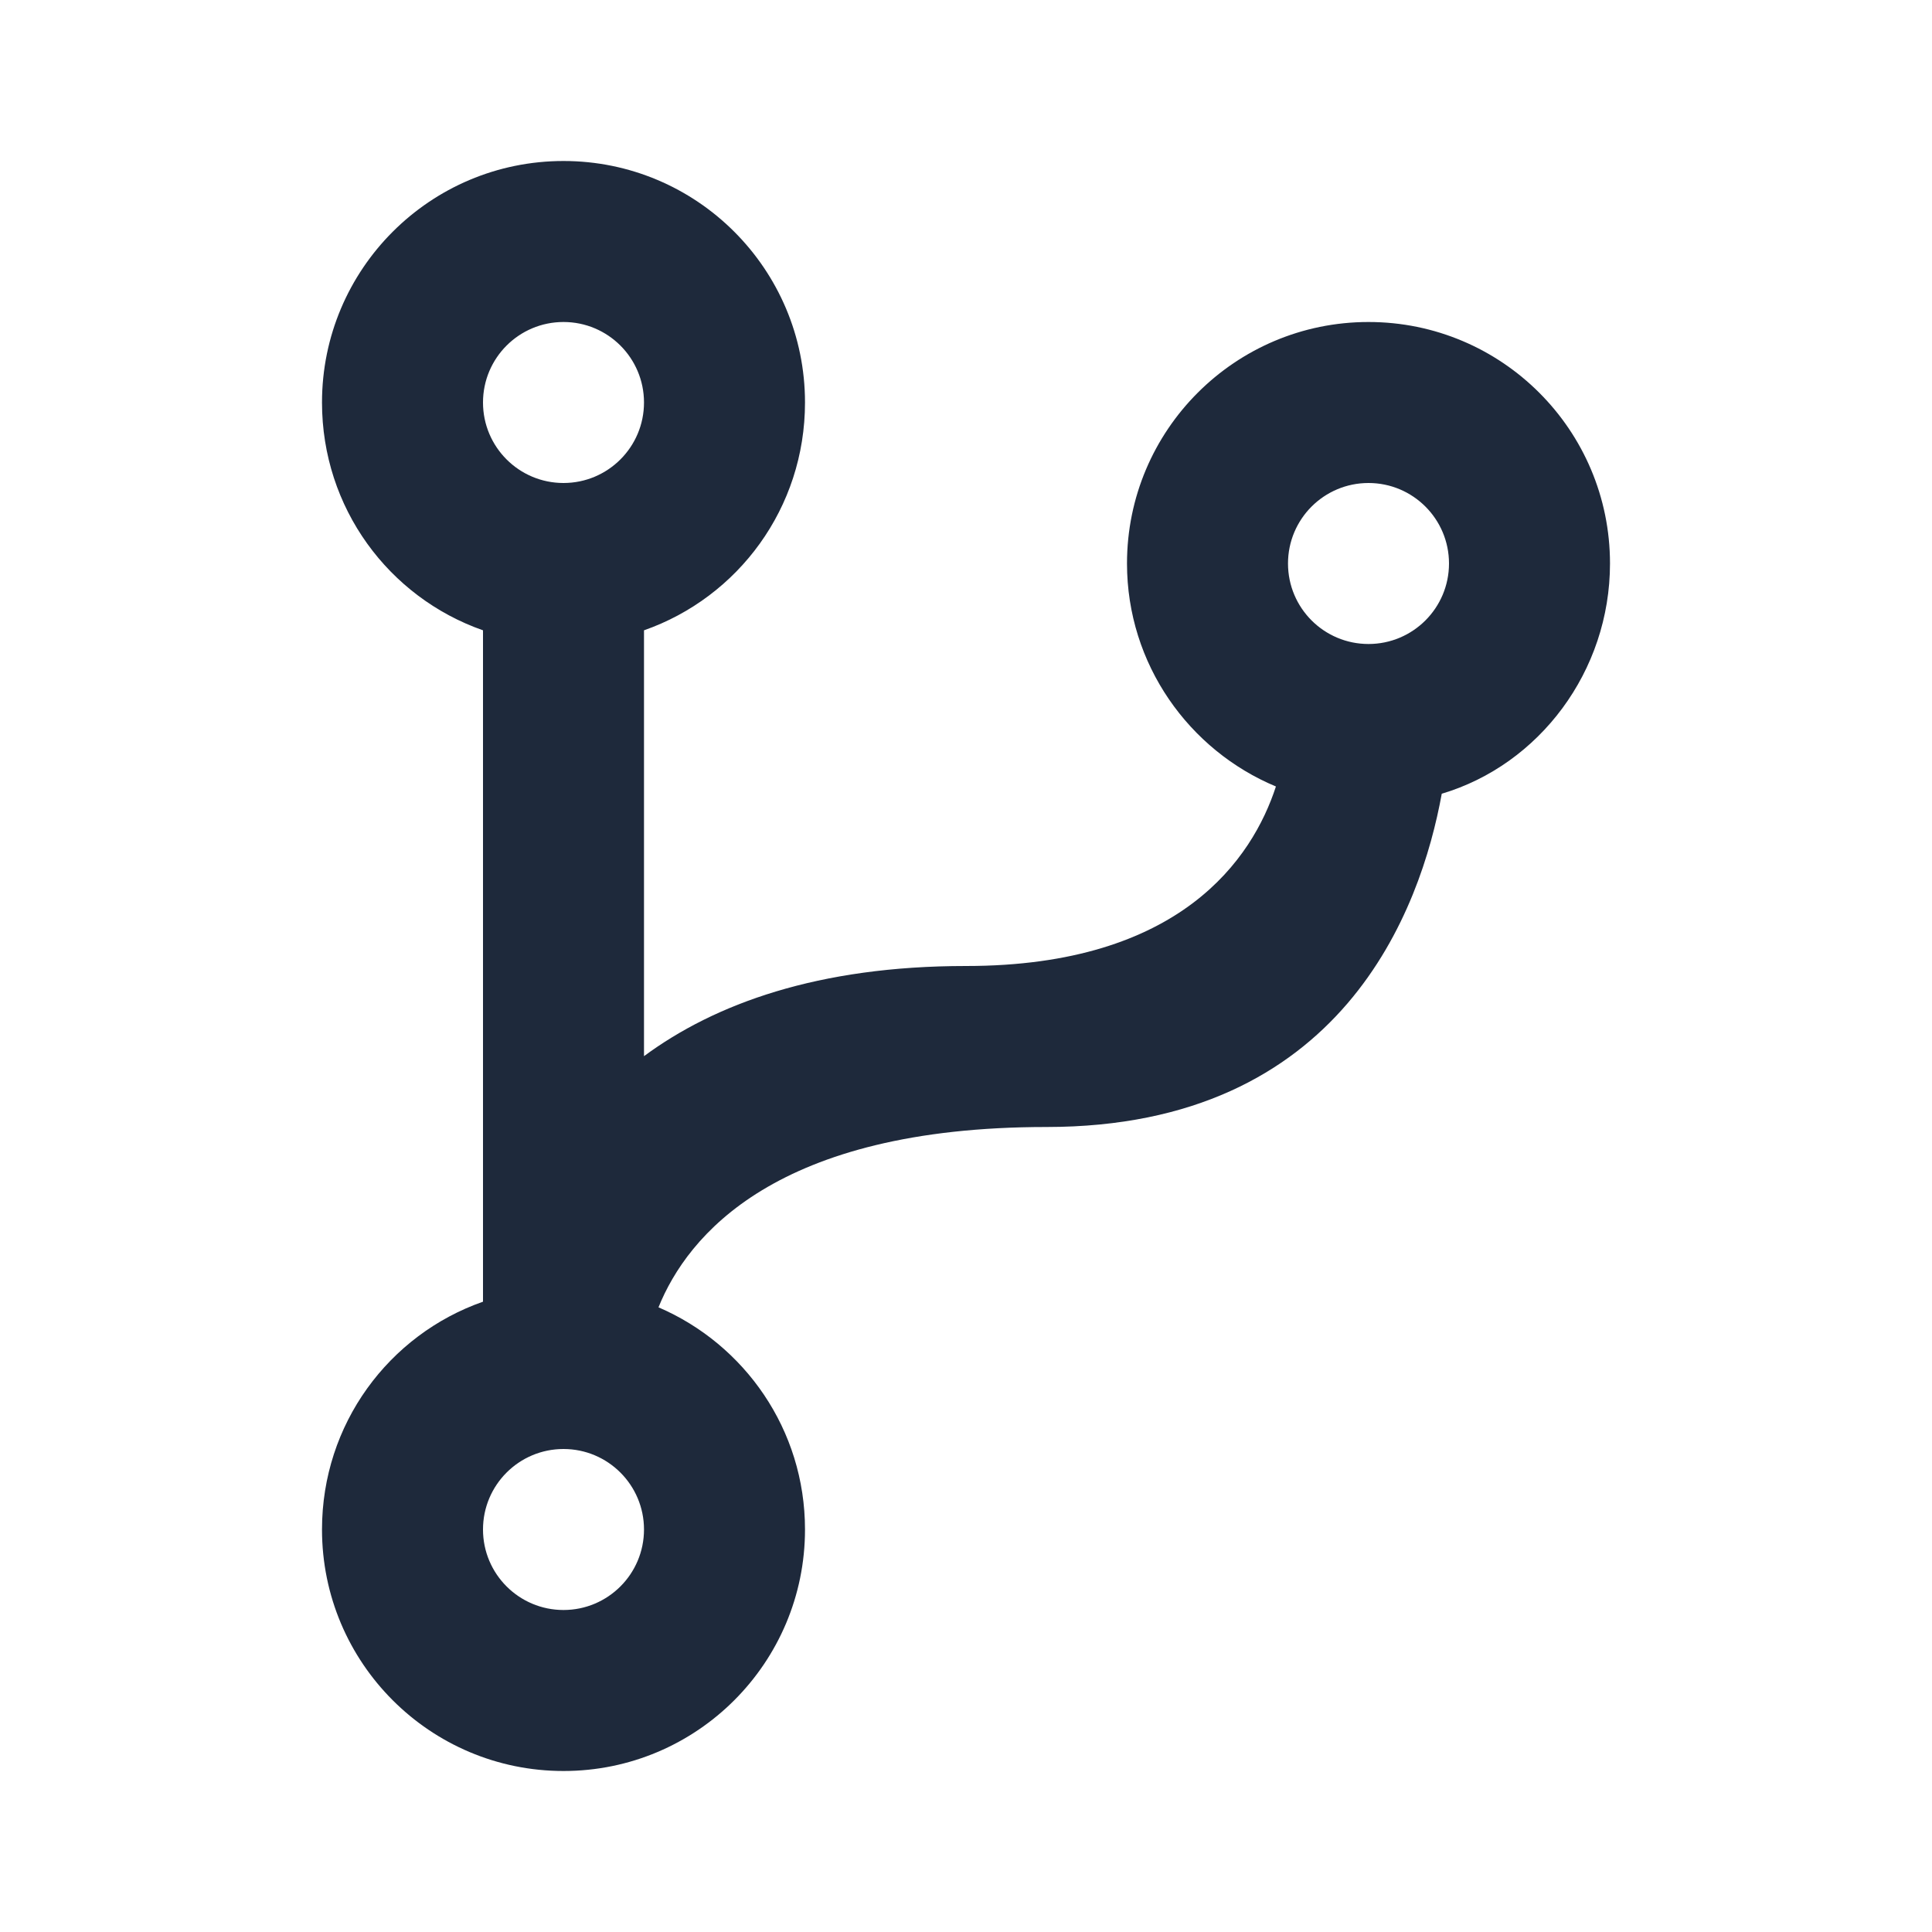
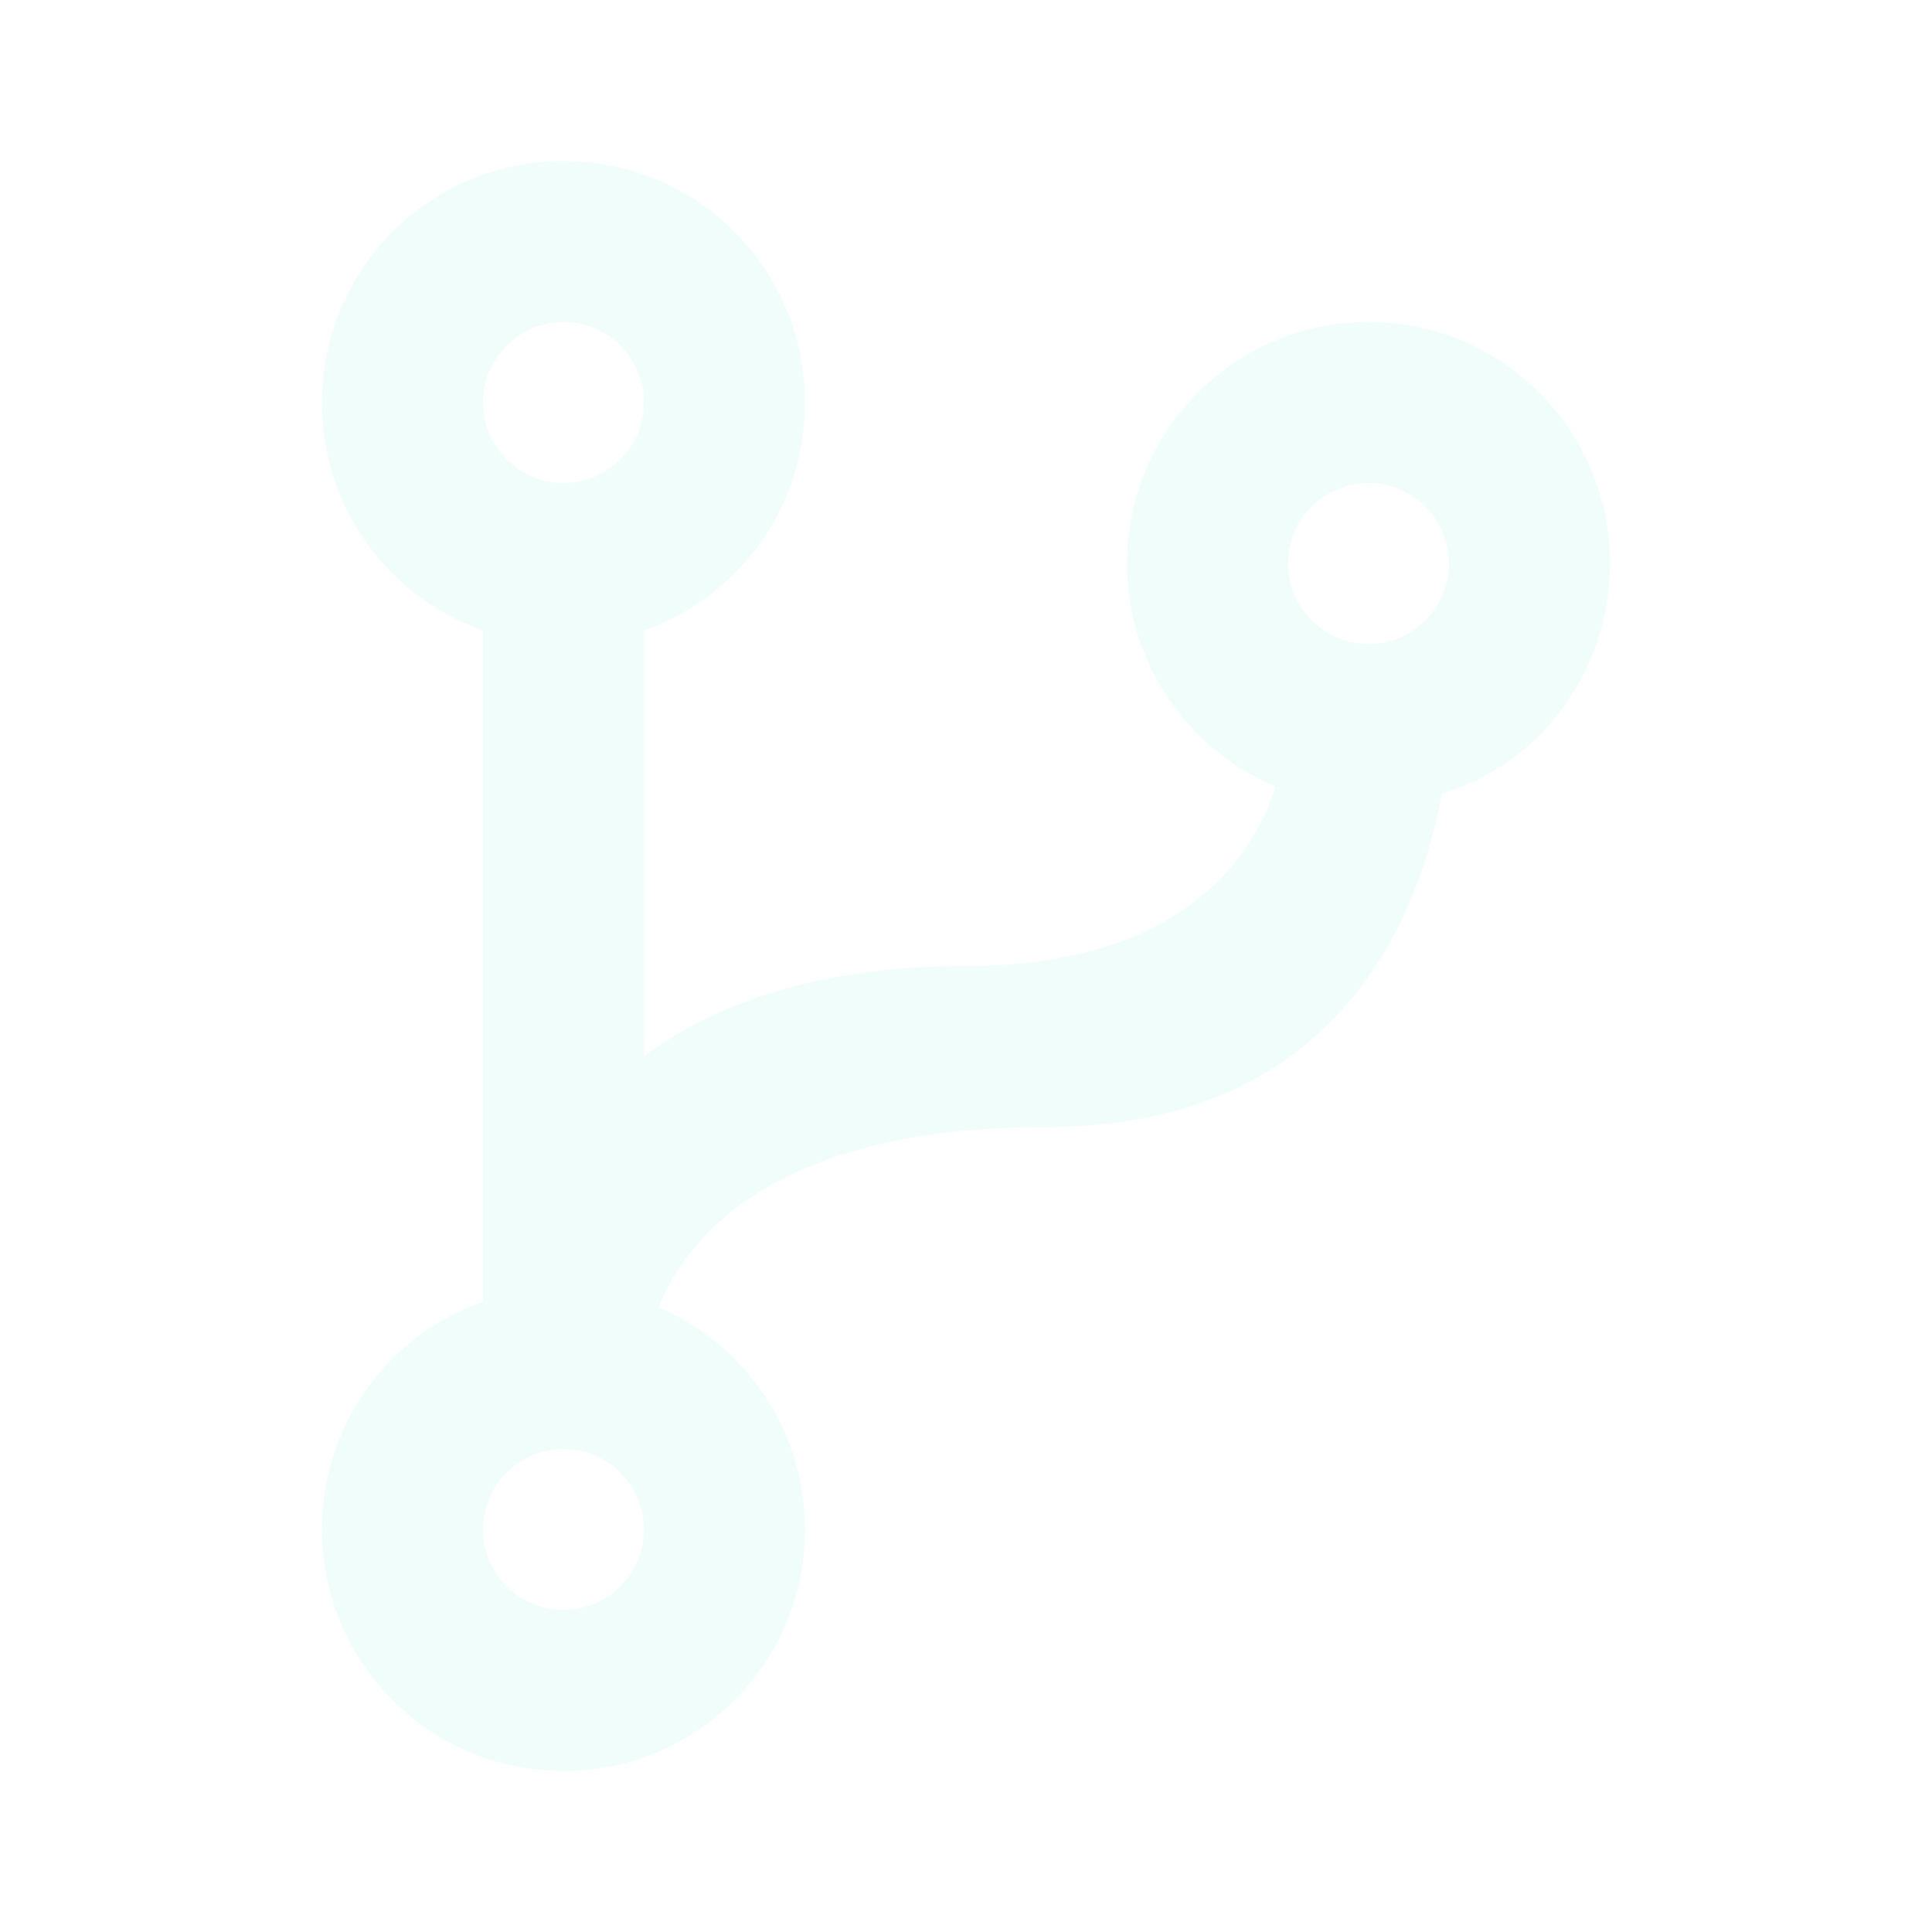
<svg xmlns="http://www.w3.org/2000/svg" viewBox="0 0 24 24">
-   <path fill="#1e293b" d="M13,14C9.64,14 8.54,15.35 8.18,16.24C9.25,16.7 10,17.76 10,19A3,3 0 0,1 7,22A3,3 0 0,1 4,19C4,17.69 4.83,16.58 6,16.17V7.83C4.83,7.42 4,6.31 4,5A3,3 0 0,1 7,2A3,3 0 0,1 10,5C10,6.31 9.17,7.42 8,7.83V13.12C8.88,12.47 10.16,12 12,12C14.67,12 15.56,10.66 15.85,9.77C14.77,9.32 14,8.25 14,7A3,3 0 0,1 17,4A3,3 0 0,1 20,7C20,8.34 19.12,9.5 17.91,9.86C17.65,11.29 16.68,14 13,14M7,18A1,1 0 0,0 6,19A1,1 0 0,0 7,20A1,1 0 0,0 8,19A1,1 0 0,0 7,18M7,4A1,1 0 0,0 6,5A1,1 0 0,0 7,6A1,1 0 0,0 8,5A1,1 0 0,0 7,4M17,6A1,1 0 0,0 16,7A1,1 0 0,0 17,8A1,1 0 0,0 18,7A1,1 0 0,0 17,6Z" />
+   <path fill="#f0fdfa" d="M13,14C9.64,14 8.54,15.35 8.18,16.24C9.25,16.7 10,17.76 10,19A3,3 0 0,1 7,22A3,3 0 0,1 4,19C4,17.69 4.83,16.58 6,16.17V7.83C4.83,7.42 4,6.31 4,5A3,3 0 0,1 7,2A3,3 0 0,1 10,5C10,6.31 9.17,7.42 8,7.83V13.12C8.88,12.47 10.16,12 12,12C14.67,12 15.56,10.66 15.85,9.77C14.77,9.32 14,8.25 14,7A3,3 0 0,1 17,4A3,3 0 0,1 20,7C20,8.34 19.12,9.5 17.91,9.86C17.65,11.29 16.68,14 13,14M7,18A1,1 0 0,0 6,19A1,1 0 0,0 7,20A1,1 0 0,0 8,19A1,1 0 0,0 7,18M7,4A1,1 0 0,0 6,5A1,1 0 0,0 7,6A1,1 0 0,0 8,5A1,1 0 0,0 7,4M17,6A1,1 0 0,0 16,7A1,1 0 0,0 17,8A1,1 0 0,0 18,7A1,1 0 0,0 17,6Z" />
</svg>
